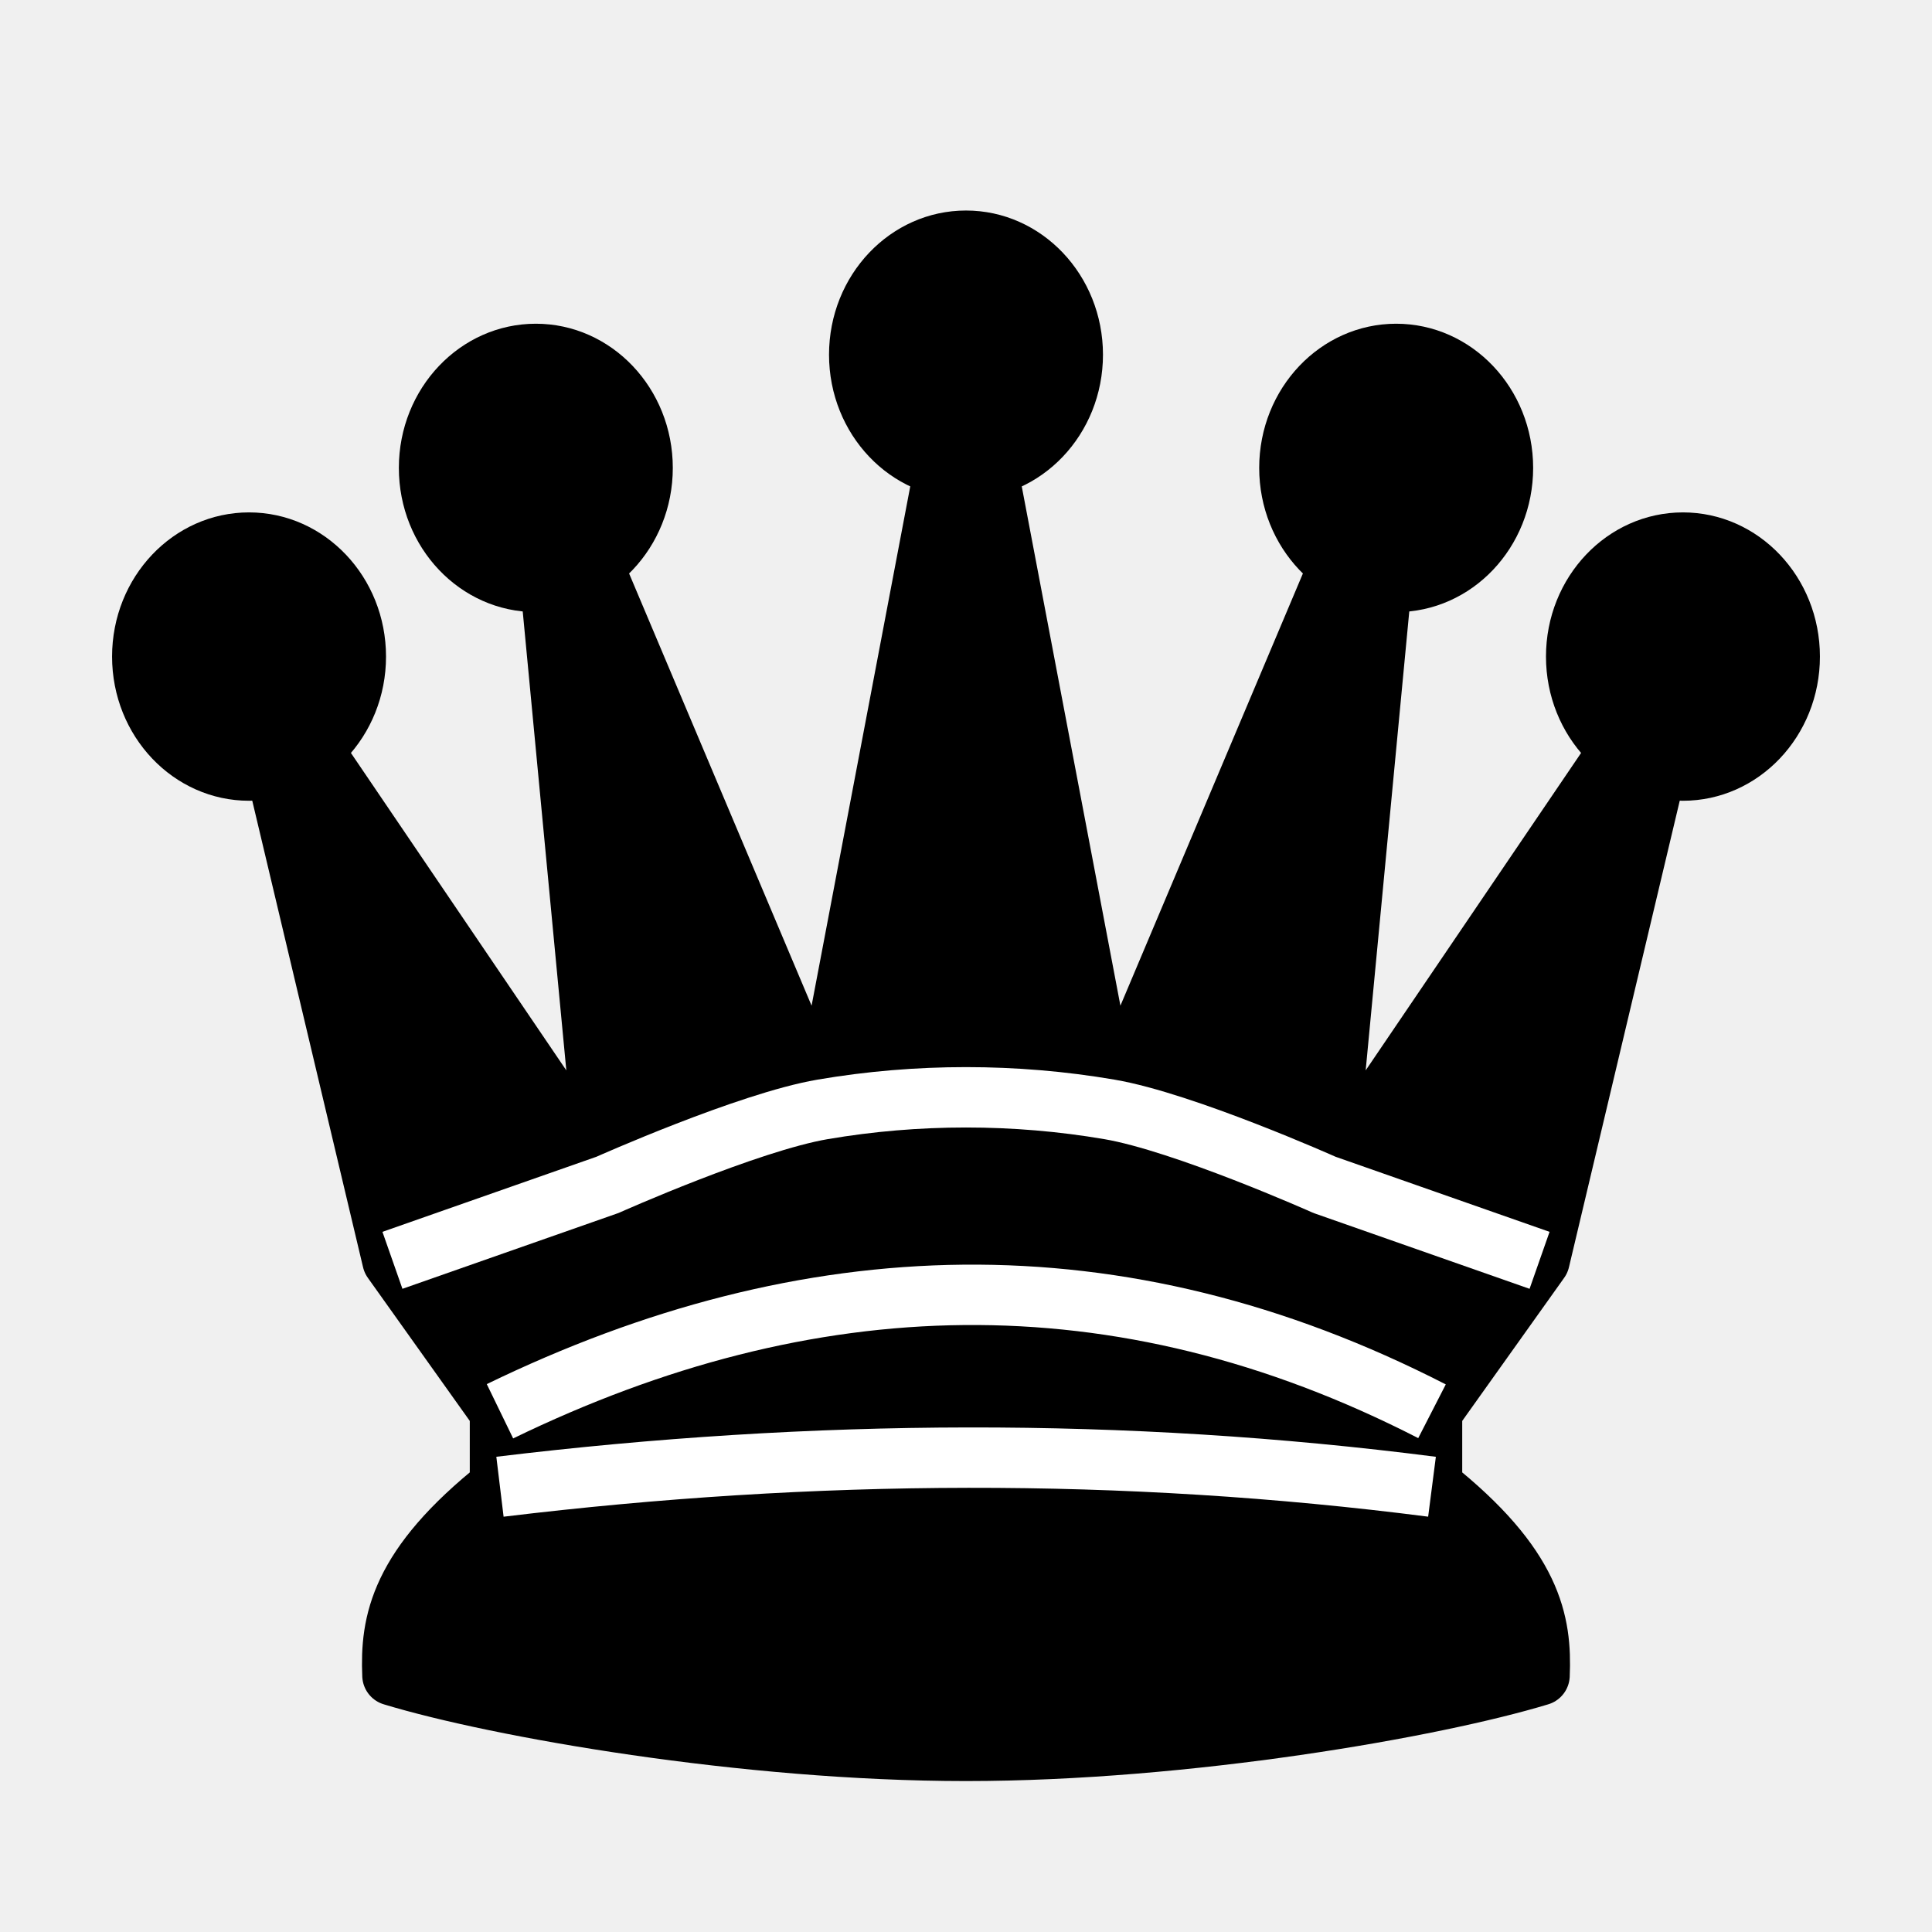
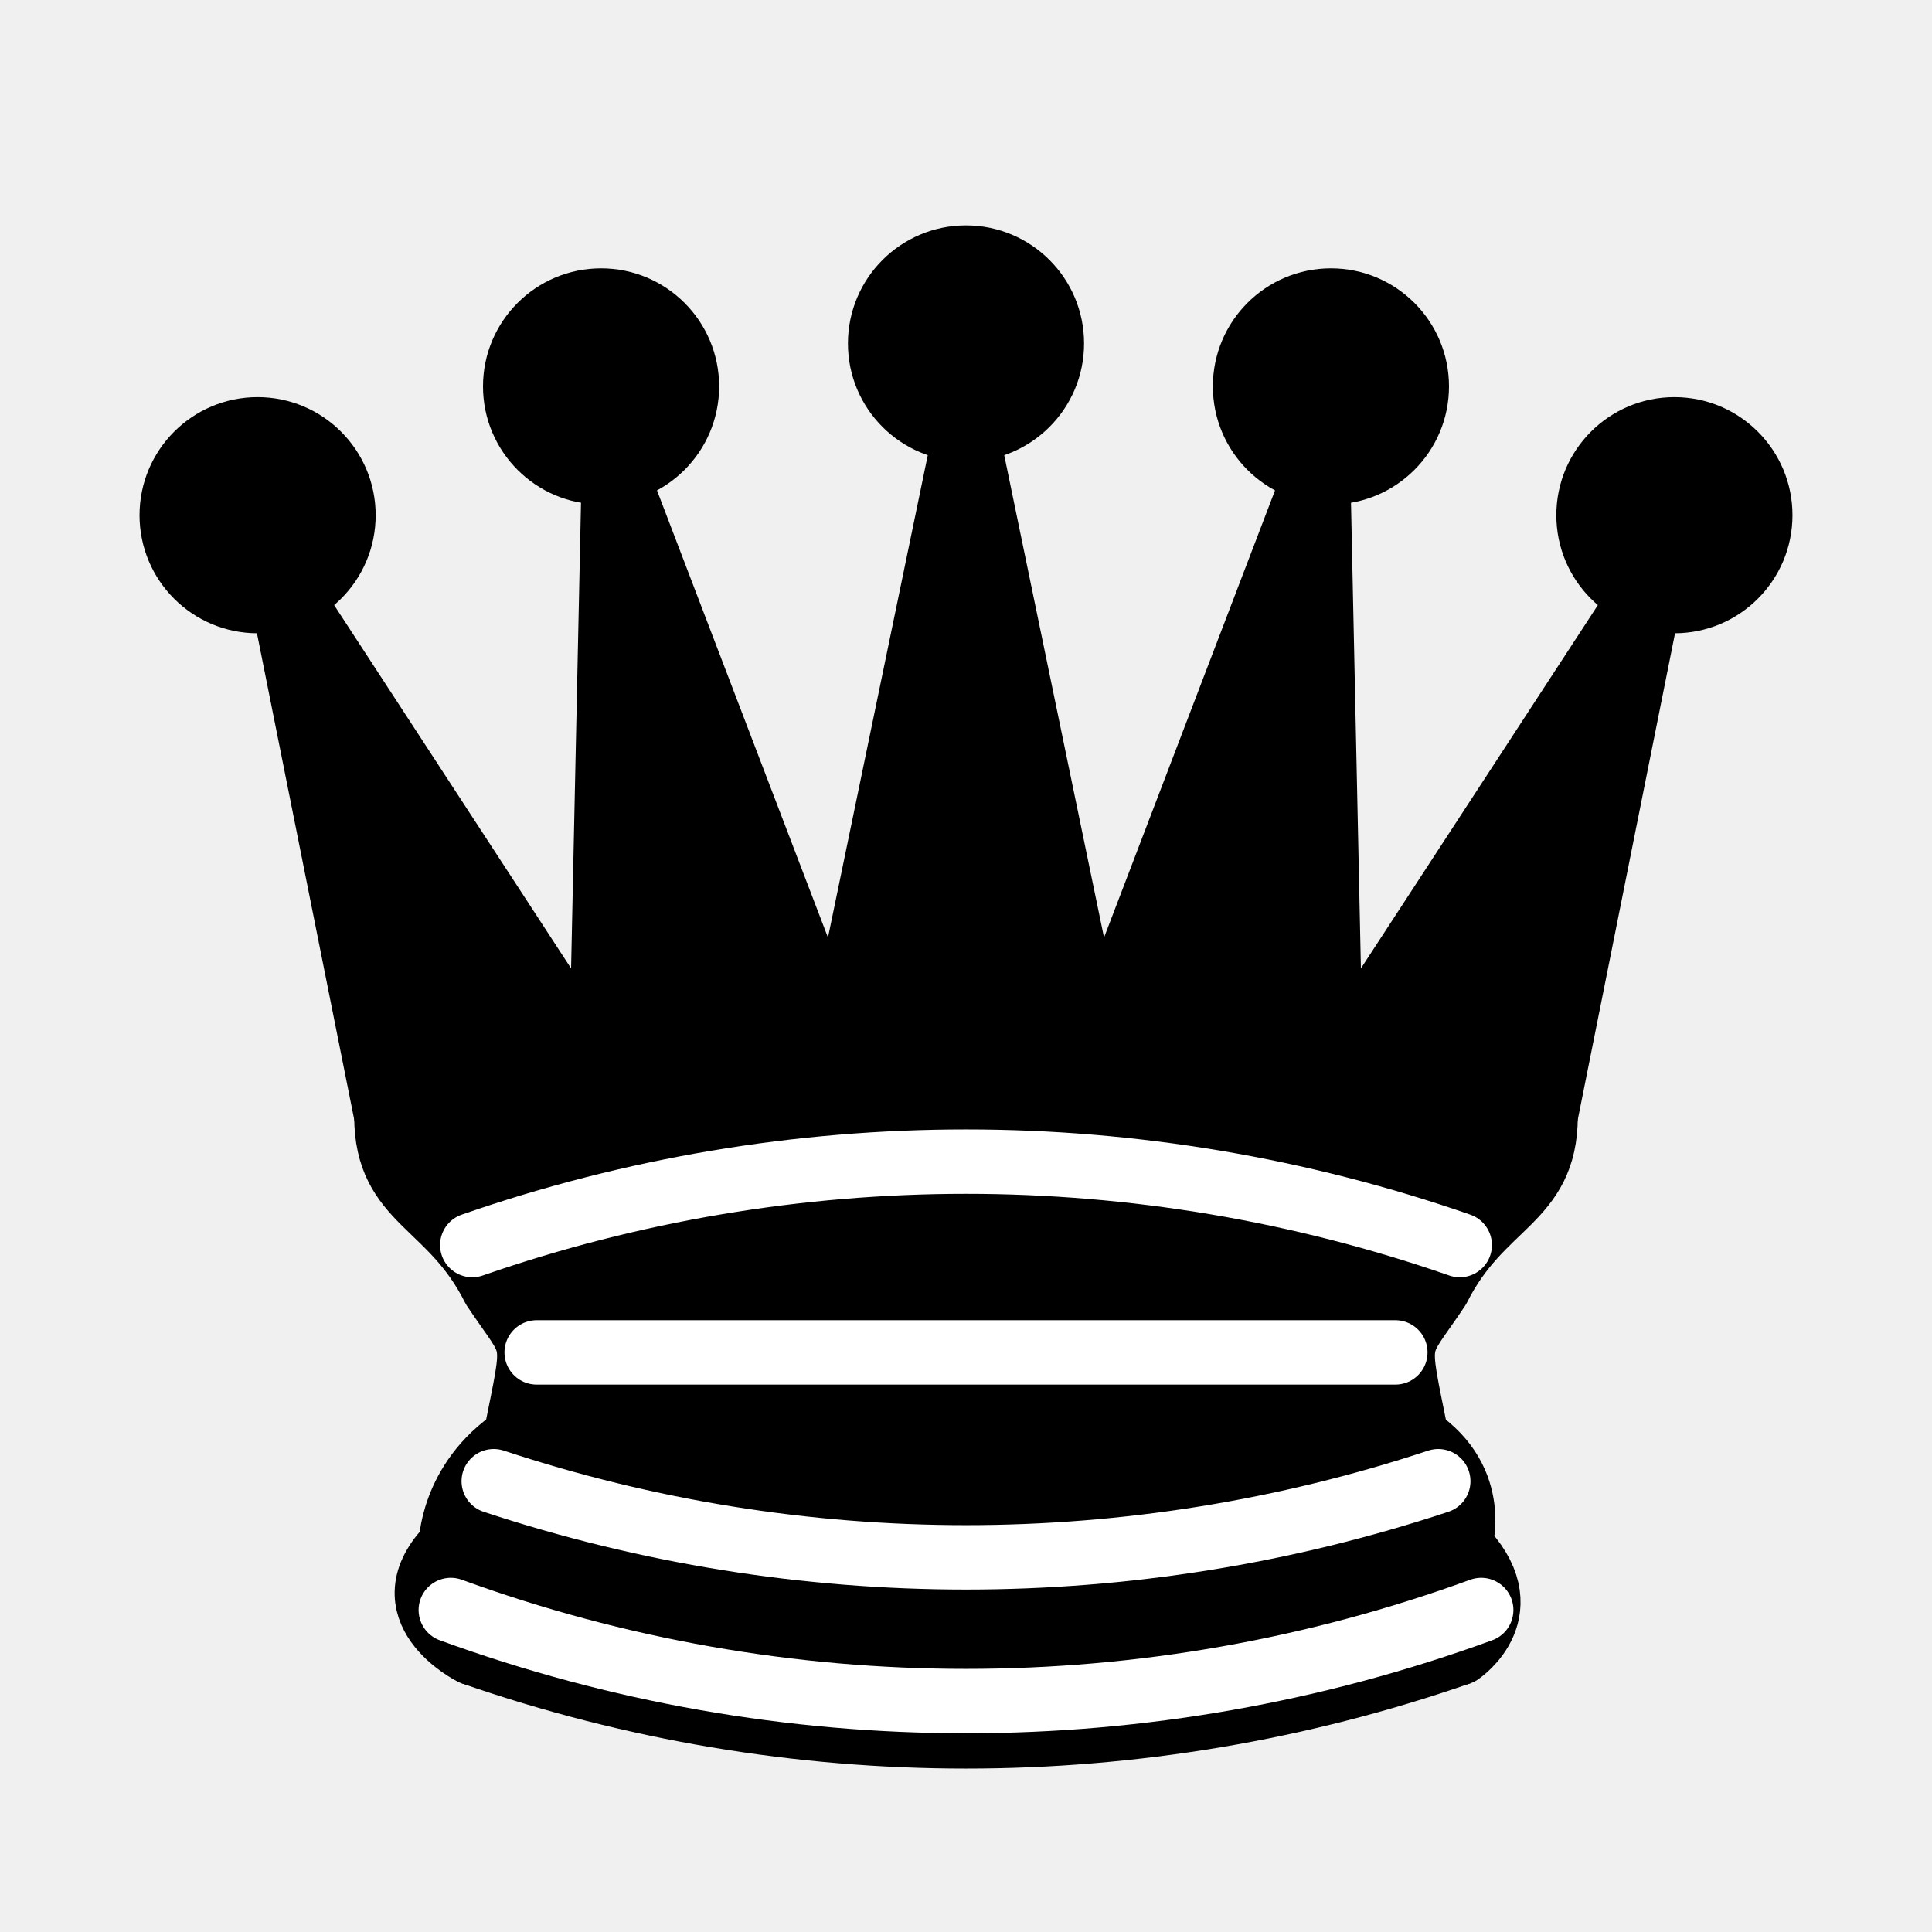
- <svg xmlns="http://www.w3.org/2000/svg" width="64px" height="64px" id="svg5459" version="1.1">
-   <defs id="defs5461" />
-   <g id="layer1">
-     <path style="fill:#000000;stroke:#000000;stroke-width:2;stroke-linecap:butt;stroke-linejoin:round;stroke-miterlimit:2.286;stroke-opacity:1;stroke-dasharray:none;fill-opacity:1" d="m 51,55.5 c 0.073,-1.752 -0.231,-3.602 -3.562,-6.25 l 0,-2.5 3.562,-5 4.75,-20 -11.875,17.5 2.375,-25 -9.5,22.5 -4.75,-25 -4.75,25 -9.5,-22.5 2.375,25 -11.875,-17.5 4.75,20 3.562,5 0,2.5 C 13.231,51.898 12.927,53.748 13,55.5 c 3.484,1.059 11.686,2.5 19,2.5 7.314,0 15.516,-1.441 19,-2.5 z" id="path5469-8" />
-     <g id="g6005" transform="matrix(1.1875,0,0,1.25,-6,-8.25)" style="stroke-width:1.642;stroke-miterlimit:2.286;stroke-dasharray:none">
-       <path d="m 15,24 c 0,1.657 -1.343,3 -3,3 -1.657,0 -3,-1.343 -3,-3 0,-1.657 1.343,-3 3,-3 1.657,0 3,1.343 3,3 z" style="fill:#000000;fill-opacity:1;fill-rule:nonzero;stroke:#000000;stroke-width:1.642;stroke-linecap:butt;stroke-linejoin:bevel;stroke-miterlimit:2.286;stroke-opacity:1;stroke-dasharray:none" id="path5380" />
+ <svg xmlns="http://www.w3.org/2000/svg" version="1.1" width="45" height="45">
+   <g style="opacity:1; fill:000000; fill-opacity:1; fill-rule:evenodd; stroke:#000000; stroke-width:1.5; stroke-linecap:round;stroke-linejoin:round;stroke-miterlimit:4; stroke-dasharray:none; stroke-opacity:1;">
+     <g style="fill:#000000; stroke:none;">
+       <circle cx="6" cy="12" r="2.75" />
+       <circle cx="14" cy="9" r="2.75" />
+       <circle cx="22.5" cy="8" r="2.75" />
+       <circle cx="31" cy="9" r="2.75" />
+       <circle cx="39" cy="12" r="2.75" />
    </g>
-     <path id="path6022" d="m 15,24 a 3,3 0 1 1 -6,0 3,3 0 1 1 6,0 z" style="fill:#000000;fill-opacity:1;fill-rule:nonzero;stroke:#000000;stroke-width:1.642;stroke-linecap:butt;stroke-linejoin:bevel;stroke-miterlimit:2.286;stroke-opacity:1;stroke-dasharray:none" transform="matrix(1.1875,0,0,1.25,3.5,-14.5)" />
-     <path id="path6022-8" d="m 15,24 a 3,3 0 1 1 -6,0 3,3 0 1 1 6,0 z" style="fill:#000000;fill-opacity:1;fill-rule:nonzero;stroke:#000000;stroke-width:1.642;stroke-linecap:butt;stroke-linejoin:bevel;stroke-miterlimit:2.286;stroke-opacity:1;stroke-dasharray:none" transform="matrix(1.1875,0,0,1.25,17.75,-18.25)" />
-     <g id="g6005-2" transform="matrix(1.1875,0,0,1.25,41.5,-8.25)" style="stroke-width:1.642;stroke-miterlimit:2.286;stroke-dasharray:none">
-       <path id="path6060" d="m 15,24 c 0,1.657 -1.343,3 -3,3 -1.657,0 -3,-1.343 -3,-3 0,-1.657 1.343,-3 3,-3 1.657,0 3,1.343 3,3 z" style="fill:#000000;fill-opacity:1;fill-rule:nonzero;stroke:#000000;stroke-width:1.642;stroke-linecap:butt;stroke-linejoin:bevel;stroke-miterlimit:2.286;stroke-opacity:1;stroke-dasharray:none" />
-     </g>
-     <path id="path6022-4" d="m 15,24 a 3,3 0 1 1 -6,0 3,3 0 1 1 6,0 z" style="fill:#000000;fill-opacity:1;fill-rule:nonzero;stroke:#000000;stroke-width:1.642;stroke-linecap:butt;stroke-linejoin:bevel;stroke-miterlimit:2.286;stroke-opacity:1;stroke-dasharray:none" transform="matrix(1.1875,0,0,1.25,32,-14.5)" />
-     <path style="fill:none;stroke:#ffffff;stroke-width:2;stroke-linecap:butt;stroke-linejoin:round;stroke-miterlimit:2.286;stroke-opacity:1;stroke-dasharray:none" d="m 13,41.75 7.125,-2.5 c 0,0 4.654,-2.078 7.125,-2.5 3.126,-0.534 6.374,-0.534 9.5,0 2.471,0.422 7.125,2.5 7.125,2.5 L 51,41.75" id="path6089" />
-     <path style="fill:none;stroke:#ffffff;stroke-width:2;stroke-linecap:butt;stroke-linejoin:round;stroke-miterlimit:2.286;stroke-opacity:1;stroke-dasharray:none" d="m 16.562,46.75 c 10.194,-4.95 20.478,-5.333 30.875,0" id="path6091" />
-     <path style="fill:none;stroke:#ffffff;stroke-width:2;stroke-linecap:butt;stroke-linejoin:round;stroke-miterlimit:2.286;stroke-opacity:1;stroke-dasharray:none" d="m 16.562,49.25 c 10.391,-1.259 20.687,-1.312 30.875,0" id="path6093" />
+     <path d="M 9,26 C 17.5,24.5 30,24.5 36,26 L 38.5,13.5 L 31,25 L 30.7,10.9 L 25.5,24.5 L 22.5,10 L 19.5,24.5 L 14.3,10.9 L 14,25 L 6.5,13.5 L 9,26 z" style="stroke-linecap:butt; stroke:#000000;" />
+     <path d="M 9,26 C 9,28 10.5,28 11.5,30 C 12.5,31.5 12.5,31 12,33.5 C 10.5,34.5 10.5,36 10.5,36 C 9,37.5 11,38.5 11,38.5 C 17.5,39.5 27.5,39.5 34,38.5 C 34,38.5 35.5,37.5 34,36 C 34,36 34.5,34.5 33,33.5 C 32.5,31 32.5,31.5 33.5,30 C 34.5,28 36,28 36,26 C 27.5,24.5 17.5,24.5 9,26 z" style="stroke-linecap:butt;" />
+     <path d="M 11,38.5 A 35,35 1 0 0 34,38.5" style="fill:none; stroke:#000000; stroke-linecap:butt;" />
+     <path d="M 11,29 A 35,35 1 0 1 34,29" style="fill:none; stroke:#ffffff;" />
+     <path d="M 12.5,31.5 L 32.5,31.5" style="fill:none; stroke:#ffffff;" />
+     <path d="M 11.5,34.5 A 35,35 1 0 0 33.5,34.5" style="fill:none; stroke:#ffffff;" />
+     <path d="M 10.5,37.5 A 35,35 1 0 0 34.5,37.5" style="fill:none; stroke:#ffffff;" />
  </g>
</svg>
